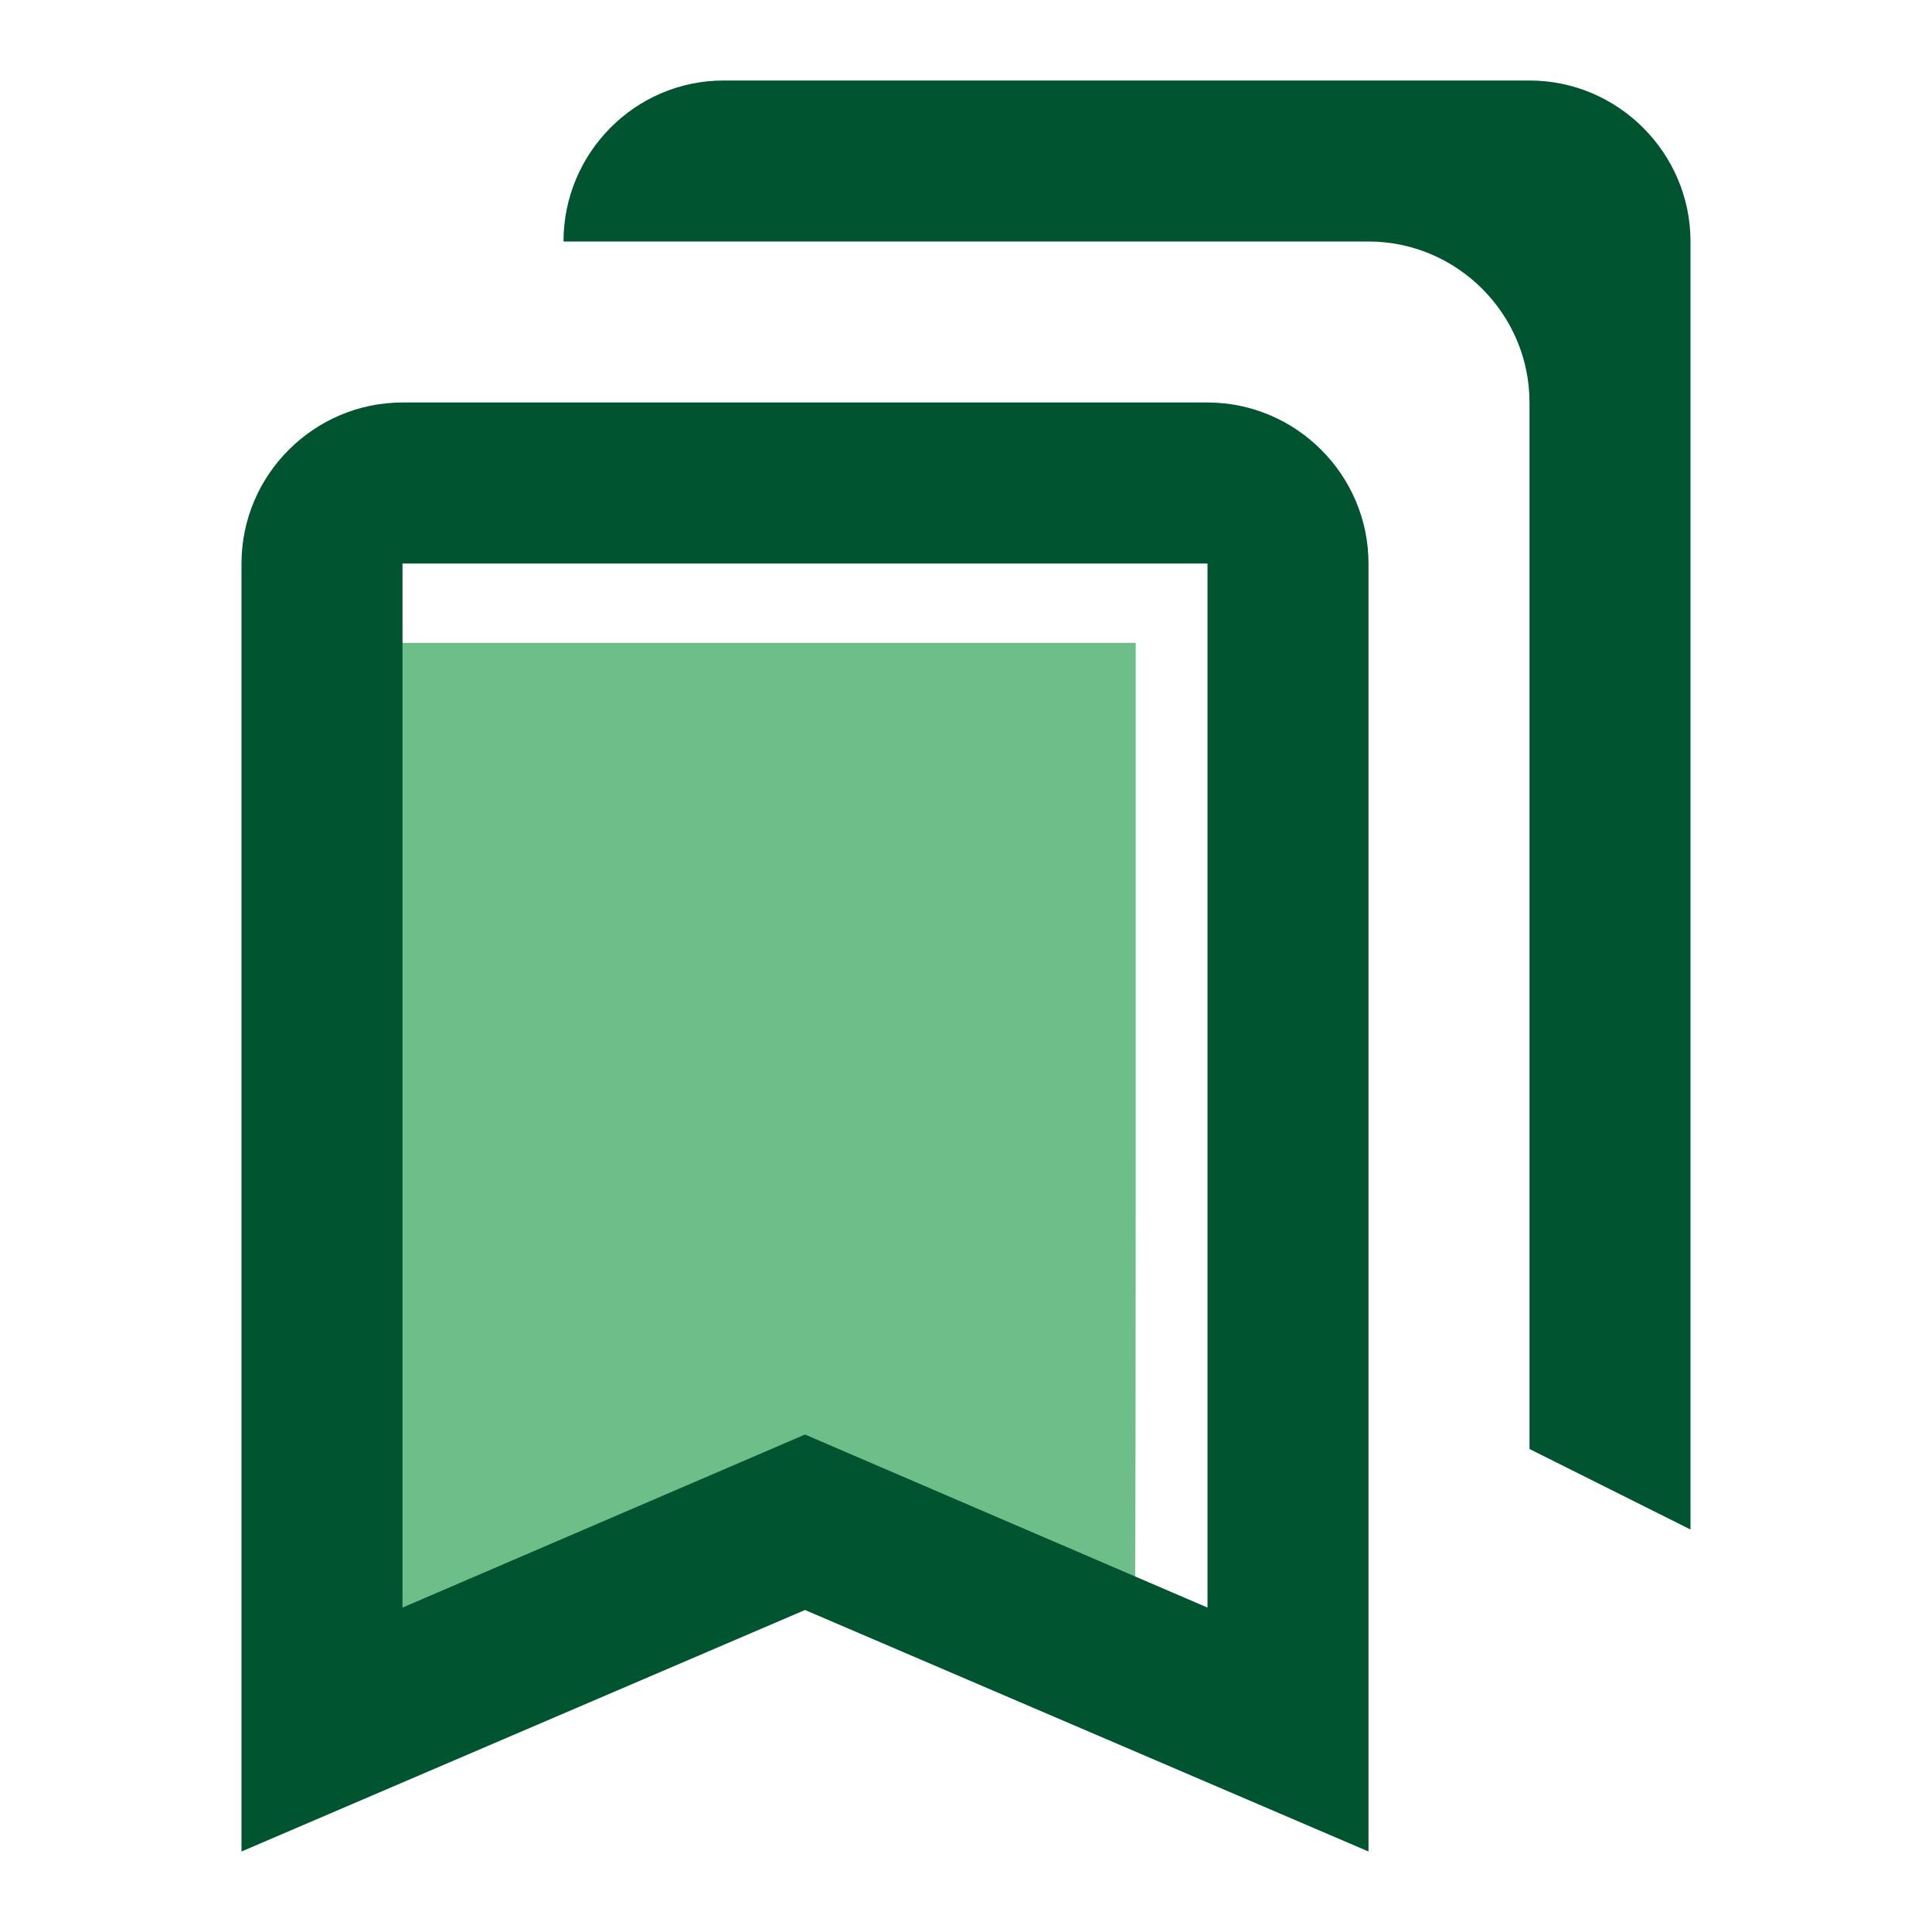
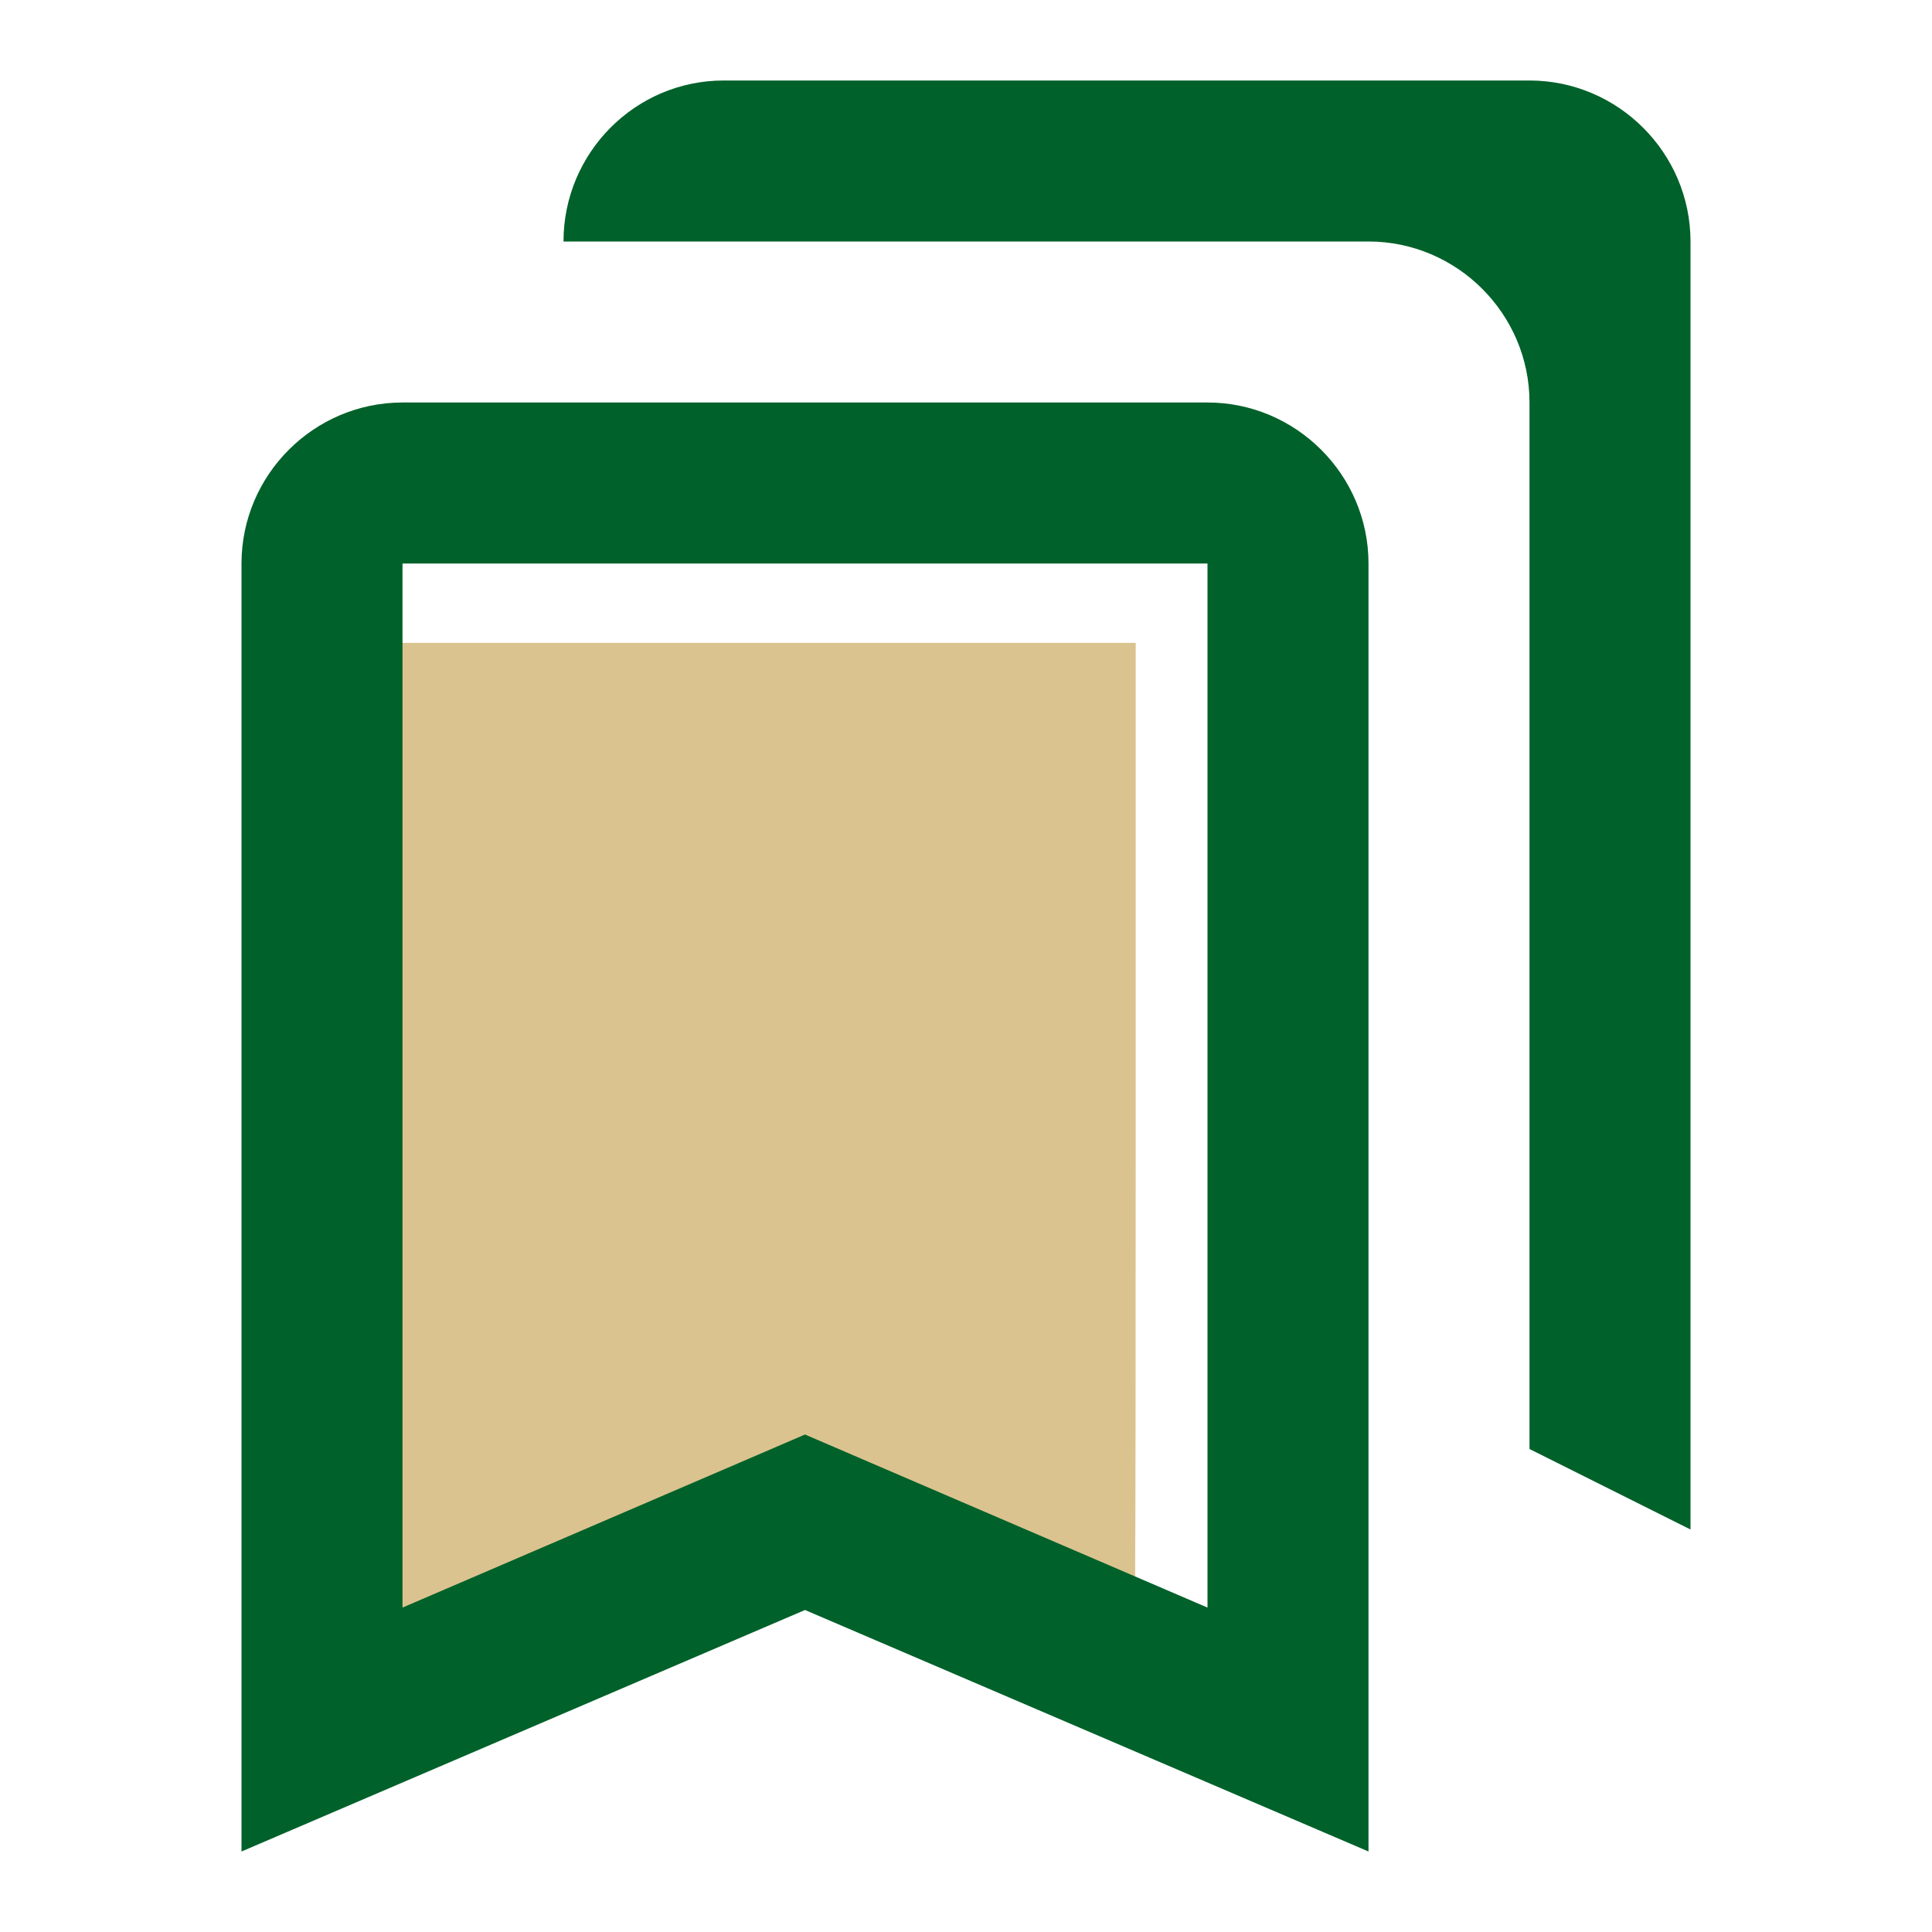
<svg xmlns="http://www.w3.org/2000/svg" height="24px" viewBox="0 0 24 24" width="24px" fill="#000000" version="1.1" id="svg17352">
  <defs id="defs17356" />
  <path d="M0 0h24v24H0V0z" fill="none" id="path17348" />
-   <path style="fill:#6ebe8a;fill-opacity:1;stroke:none;stroke-width:0.029" d="M 4.129,14.451 V 7.986 H 9.118 14.108 V 14.455 c 0,5.164 -0.007,6.466 -0.036,6.455 -0.02,-0.008 -1.134,-0.487 -2.477,-1.064 -1.342,-0.577 -2.461,-1.05 -2.485,-1.05 -0.024,0 -1.126,0.466 -2.448,1.035 -1.322,0.569 -2.433,1.046 -2.468,1.06 l -0.065,0.025 z" id="path17427" />
-   <path d="M15 7v12.97l-4.21-1.81-.79-.34-.79.34L5 19.97V7h10m4-6H8.99C7.89 1 7 1.9 7 3h10c1.1 0 2 .9 2 2v13l2 1V3c0-1.1-.9-2-2-2zm-4 4H5c-1.1 0-2 .9-2 2v16l7-3 7 3V7c0-1.1-.9-2-2-2z" id="path17350" style="fill:#005430;fill-opacity:1" />
+   <path style="fill:#dbc38f;fill-opacity:1;stroke:none;stroke-width:0.029" d="M 4.129,14.451 V 7.986 H 9.118 14.108 V 14.455 c 0,5.164 -0.007,6.466 -0.036,6.455 -0.02,-0.008 -1.134,-0.487 -2.477,-1.064 -1.342,-0.577 -2.461,-1.05 -2.485,-1.05 -0.024,0 -1.126,0.466 -2.448,1.035 -1.322,0.569 -2.433,1.046 -2.468,1.06 l -0.065,0.025 z" id="path17427" />
+   <path d="M15 7v12.97l-4.21-1.81-.79-.34-.79.34L5 19.97V7h10m4-6H8.99C7.89 1 7 1.9 7 3h10c1.1 0 2 .9 2 2v13l2 1V3c0-1.1-.9-2-2-2zm-4 4H5c-1.1 0-2 .9-2 2v16l7-3 7 3V7c0-1.1-.9-2-2-2z" id="path17350" style="fill:#00612a;fill-opacity:1" />
</svg>
